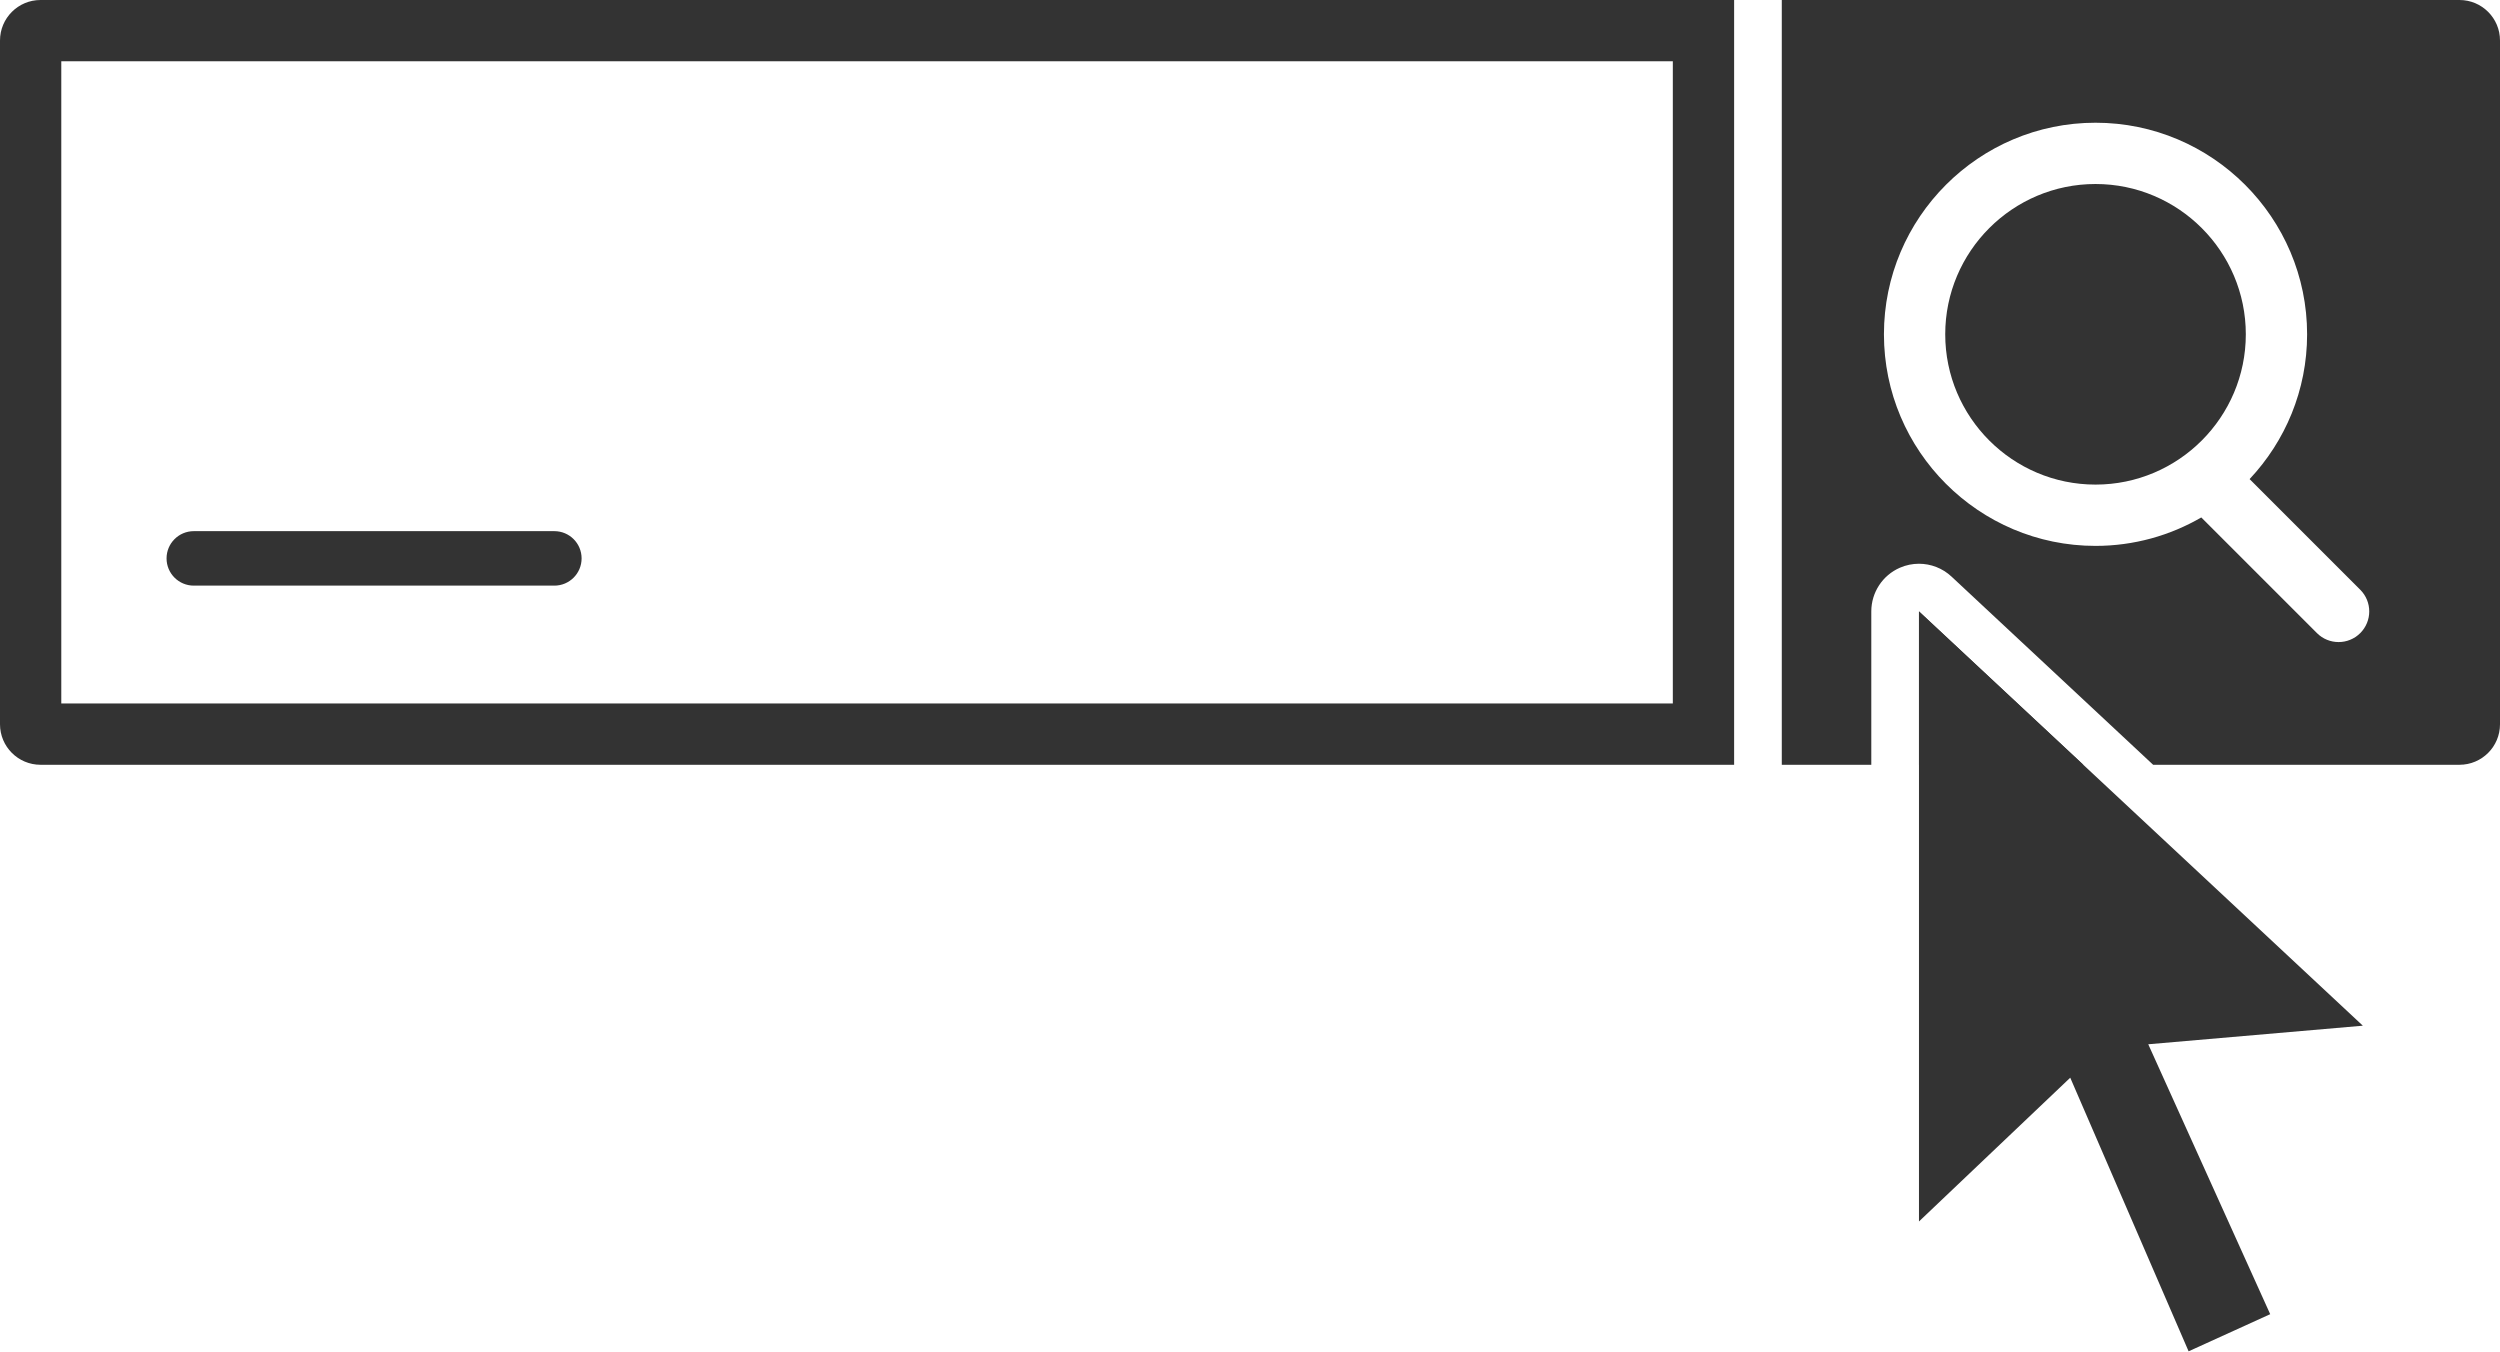
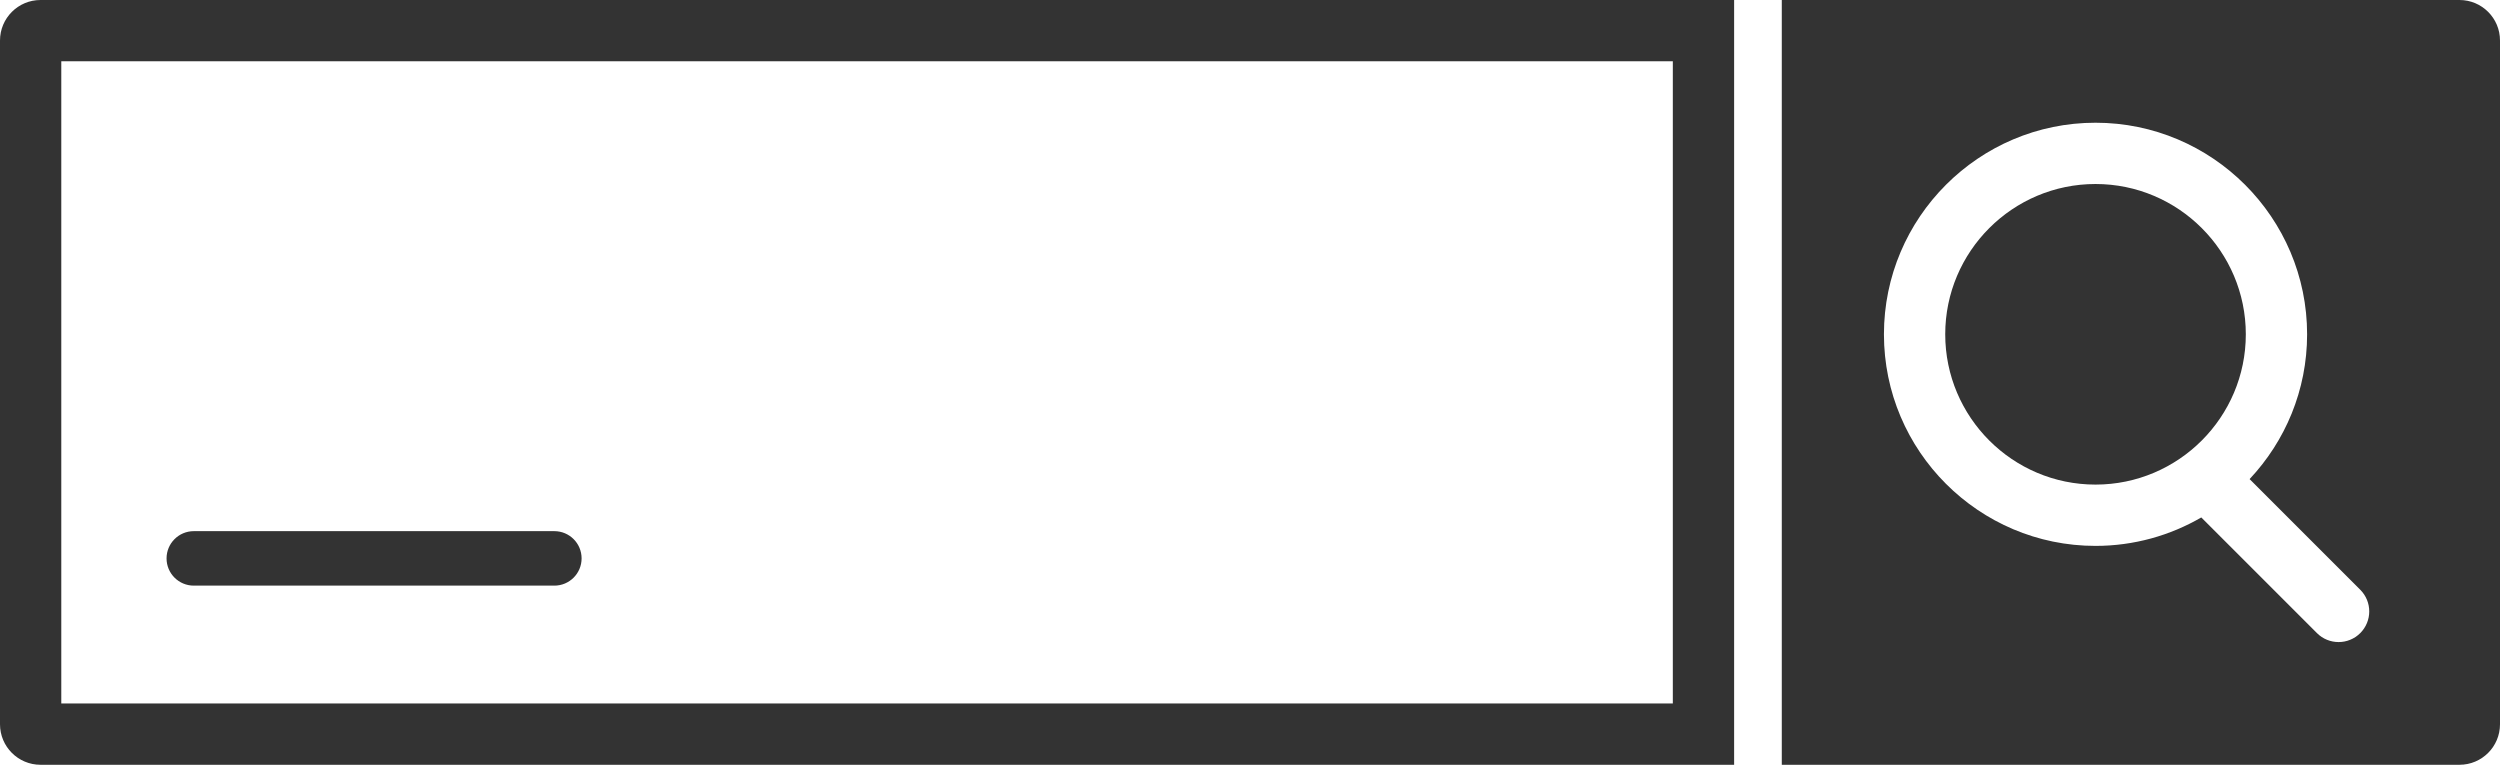
- <svg xmlns="http://www.w3.org/2000/svg" version="1.1" id="Layer_1" x="0px" y="0px" width="367.102" height="198.427" viewBox="0 0 367.102 198.427" enable-background="new 0 0 400 400" xml:space="preserve">
+ <svg xmlns="http://www.w3.org/2000/svg" version="1.1" id="Layer_1" x="0px" y="0px" width="367.102" height="112.301" viewBox="0 0 367.102 112.301" enable-background="new 0 0 400 400" xml:space="preserve">
  <defs id="defs80" />
-   <g id="g51" transform="translate(-17.1,-121.739)">
-     <path d="m 262.739,130.739 0,94.301 -236.639,0 0,-94.301 236.639,0 m 9,-9 -248.686,0 c -3.288,0 -5.953,2.665 -5.953,5.953 l 0,100.396 c 0,3.287 2.665,5.952 5.953,5.952 l 248.687,0 0,-112.301 -0.001,0 z" id="path53" style="fill:#333333" />
-     <g id="g55">
-       <path d="m 324.808,148.759 c -12.169,0 -22.069,9.9 -22.069,22.069 0,12.169 9.9,22.069 22.069,22.069 12.169,0 22.069,-9.9 22.069,-22.069 0,-12.169 -9.9,-22.069 -22.069,-22.069 z" id="path57" style="fill:#333333" />
+   <g id="g51" transform="translate(-17.1,-121.739)" style="fill:#333333;fill-opacity:1">
+     <path d="m 262.739,130.739 0,94.301 -236.639,0 0,-94.301 236.639,0 m 9,-9 -248.686,0 c -3.288,0 -5.953,2.665 -5.953,5.953 l 0,100.396 c 0,3.287 2.665,5.952 5.953,5.952 l 248.687,0 0,-112.301 -0.001,0 z" id="path53" style="fill:#333333;fill-opacity:1" />
+     <g id="g55" style="fill:#333333;fill-opacity:1">
+       <path d="m 324.808,148.759 c -12.169,0 -22.069,9.9 -22.069,22.069 0,12.169 9.9,22.069 22.069,22.069 12.169,0 22.069,-9.9 22.069,-22.069 0,-12.169 -9.9,-22.069 -22.069,-22.069 z" id="path57" style="fill:#333333;fill-opacity:1" />
    </g>
-     <path d="m 98.503,207.734 -52.946,0 c -2.209,0 -4,-1.791 -4,-4 0,-2.209 1.791,-4 4,-4 l 52.946,0 c 2.209,0 4,1.791 4,4 0,2.209 -1.791,4 -4,4 z" id="path59" style="fill:#333333" />
-     <g id="VGM4vC_2_">
-       <g id="g62">
-         <g id="g64">
-           <path d="m 298.883,211.521 c 21.755,20.305 43.347,40.458 65.177,60.832 -10.626,0.92 -20.942,1.812 -31.509,2.727 5.979,13.235 11.92,26.382 17.907,39.635 -3.997,1.818 -7.913,3.6 -11.982,5.451 -5.785,-13.373 -11.54,-26.678 -17.38,-40.176 -7.41,7.042 -14.725,13.994 -22.213,21.111 0,-29.912 0,-59.578 0,-89.58 z" id="path66" style="clip-rule:evenodd;fill:#333333;fill-rule:evenodd" />
-           <g id="g68">
-             <g id="g70">
-               <path d="m 298.883,234.04 24.128,0 c -8.034,-7.499 -16.069,-14.998 -24.128,-22.52 0,7.525 0,15.029 0,22.52 z" id="path72" style="fill:#333333" />
-             </g>
-             <g id="g74">
-               <path d="m 378.25,121.739 -99.511,0 0,112.301 13.144,0 0,-22.52 c 0,-2.787 1.653,-5.31 4.21,-6.42 0.898,-0.391 1.847,-0.58 2.788,-0.58 1.74,0 3.456,0.648 4.778,1.883 l 21.606,20.166 8.004,7.471 44.98,0 c 3.288,0 5.953,-2.665 5.953,-5.952 l 0,-100.396 c 10e-4,-3.288 -2.664,-5.953 -5.952,-5.953 z m -14.567,92.963 c -0.878,0.879 -2.03,1.318 -3.182,1.318 -1.152,0 -2.304,-0.439 -3.182,-1.318 l -16.981,-16.981 c -4.573,2.65 -9.875,4.177 -15.53,4.177 -17.132,0 -31.069,-13.938 -31.069,-31.069 0,-17.131 13.938,-31.069 31.069,-31.069 17.131,0 31.069,13.938 31.069,31.069 0,8.22 -3.214,15.698 -8.444,21.261 l 16.25,16.25 c 1.757,1.756 1.757,4.605 0,6.362 z" id="path76" style="fill:#333333" />
+     <path d="m 98.503,207.734 -52.946,0 c -2.209,0 -4,-1.791 -4,-4 0,-2.209 1.791,-4 4,-4 l 52.946,0 c 2.209,0 4,1.791 4,4 0,2.209 -1.791,4 -4,4 z" id="path59" style="fill:#333333;fill-opacity:1" />
+     <g id="VGM4vC_2_" style="fill:#333333;fill-opacity:1">
+       <g id="g62" style="fill:#333333;fill-opacity:1">
+         <g id="g64" style="fill:#333333;fill-opacity:1">
+           <g id="g68" style="fill:#333333;fill-opacity:1">
+             <g id="g74" style="fill:#333333;fill-opacity:1">
+               <path d="m 378.25,121.739 -99.511,0 0,112.301 c 38.435,4e-5 -21.263,0 99.51,0 3.288,0 5.953,-2.665 5.953,-5.952 l 0,-100.396 c 10e-4,-3.288 -2.664,-5.953 -5.952,-5.953 z m -14.567,92.963 c -0.878,0.879 -2.03,1.318 -3.182,1.318 -1.152,0 -2.304,-0.439 -3.182,-1.318 l -16.981,-16.981 c -4.573,2.65 -9.875,4.177 -15.53,4.177 -17.132,0 -31.069,-13.938 -31.069,-31.069 0,-17.131 13.938,-31.069 31.069,-31.069 17.131,0 31.069,13.938 31.069,31.069 0,8.22 -3.214,15.698 -8.444,21.261 l 16.25,16.25 c 1.757,1.756 1.757,4.605 0,6.362 z" id="path76" style="fill:#333333;fill-opacity:1" />
            </g>
          </g>
        </g>
      </g>
    </g>
  </g>
</svg>
